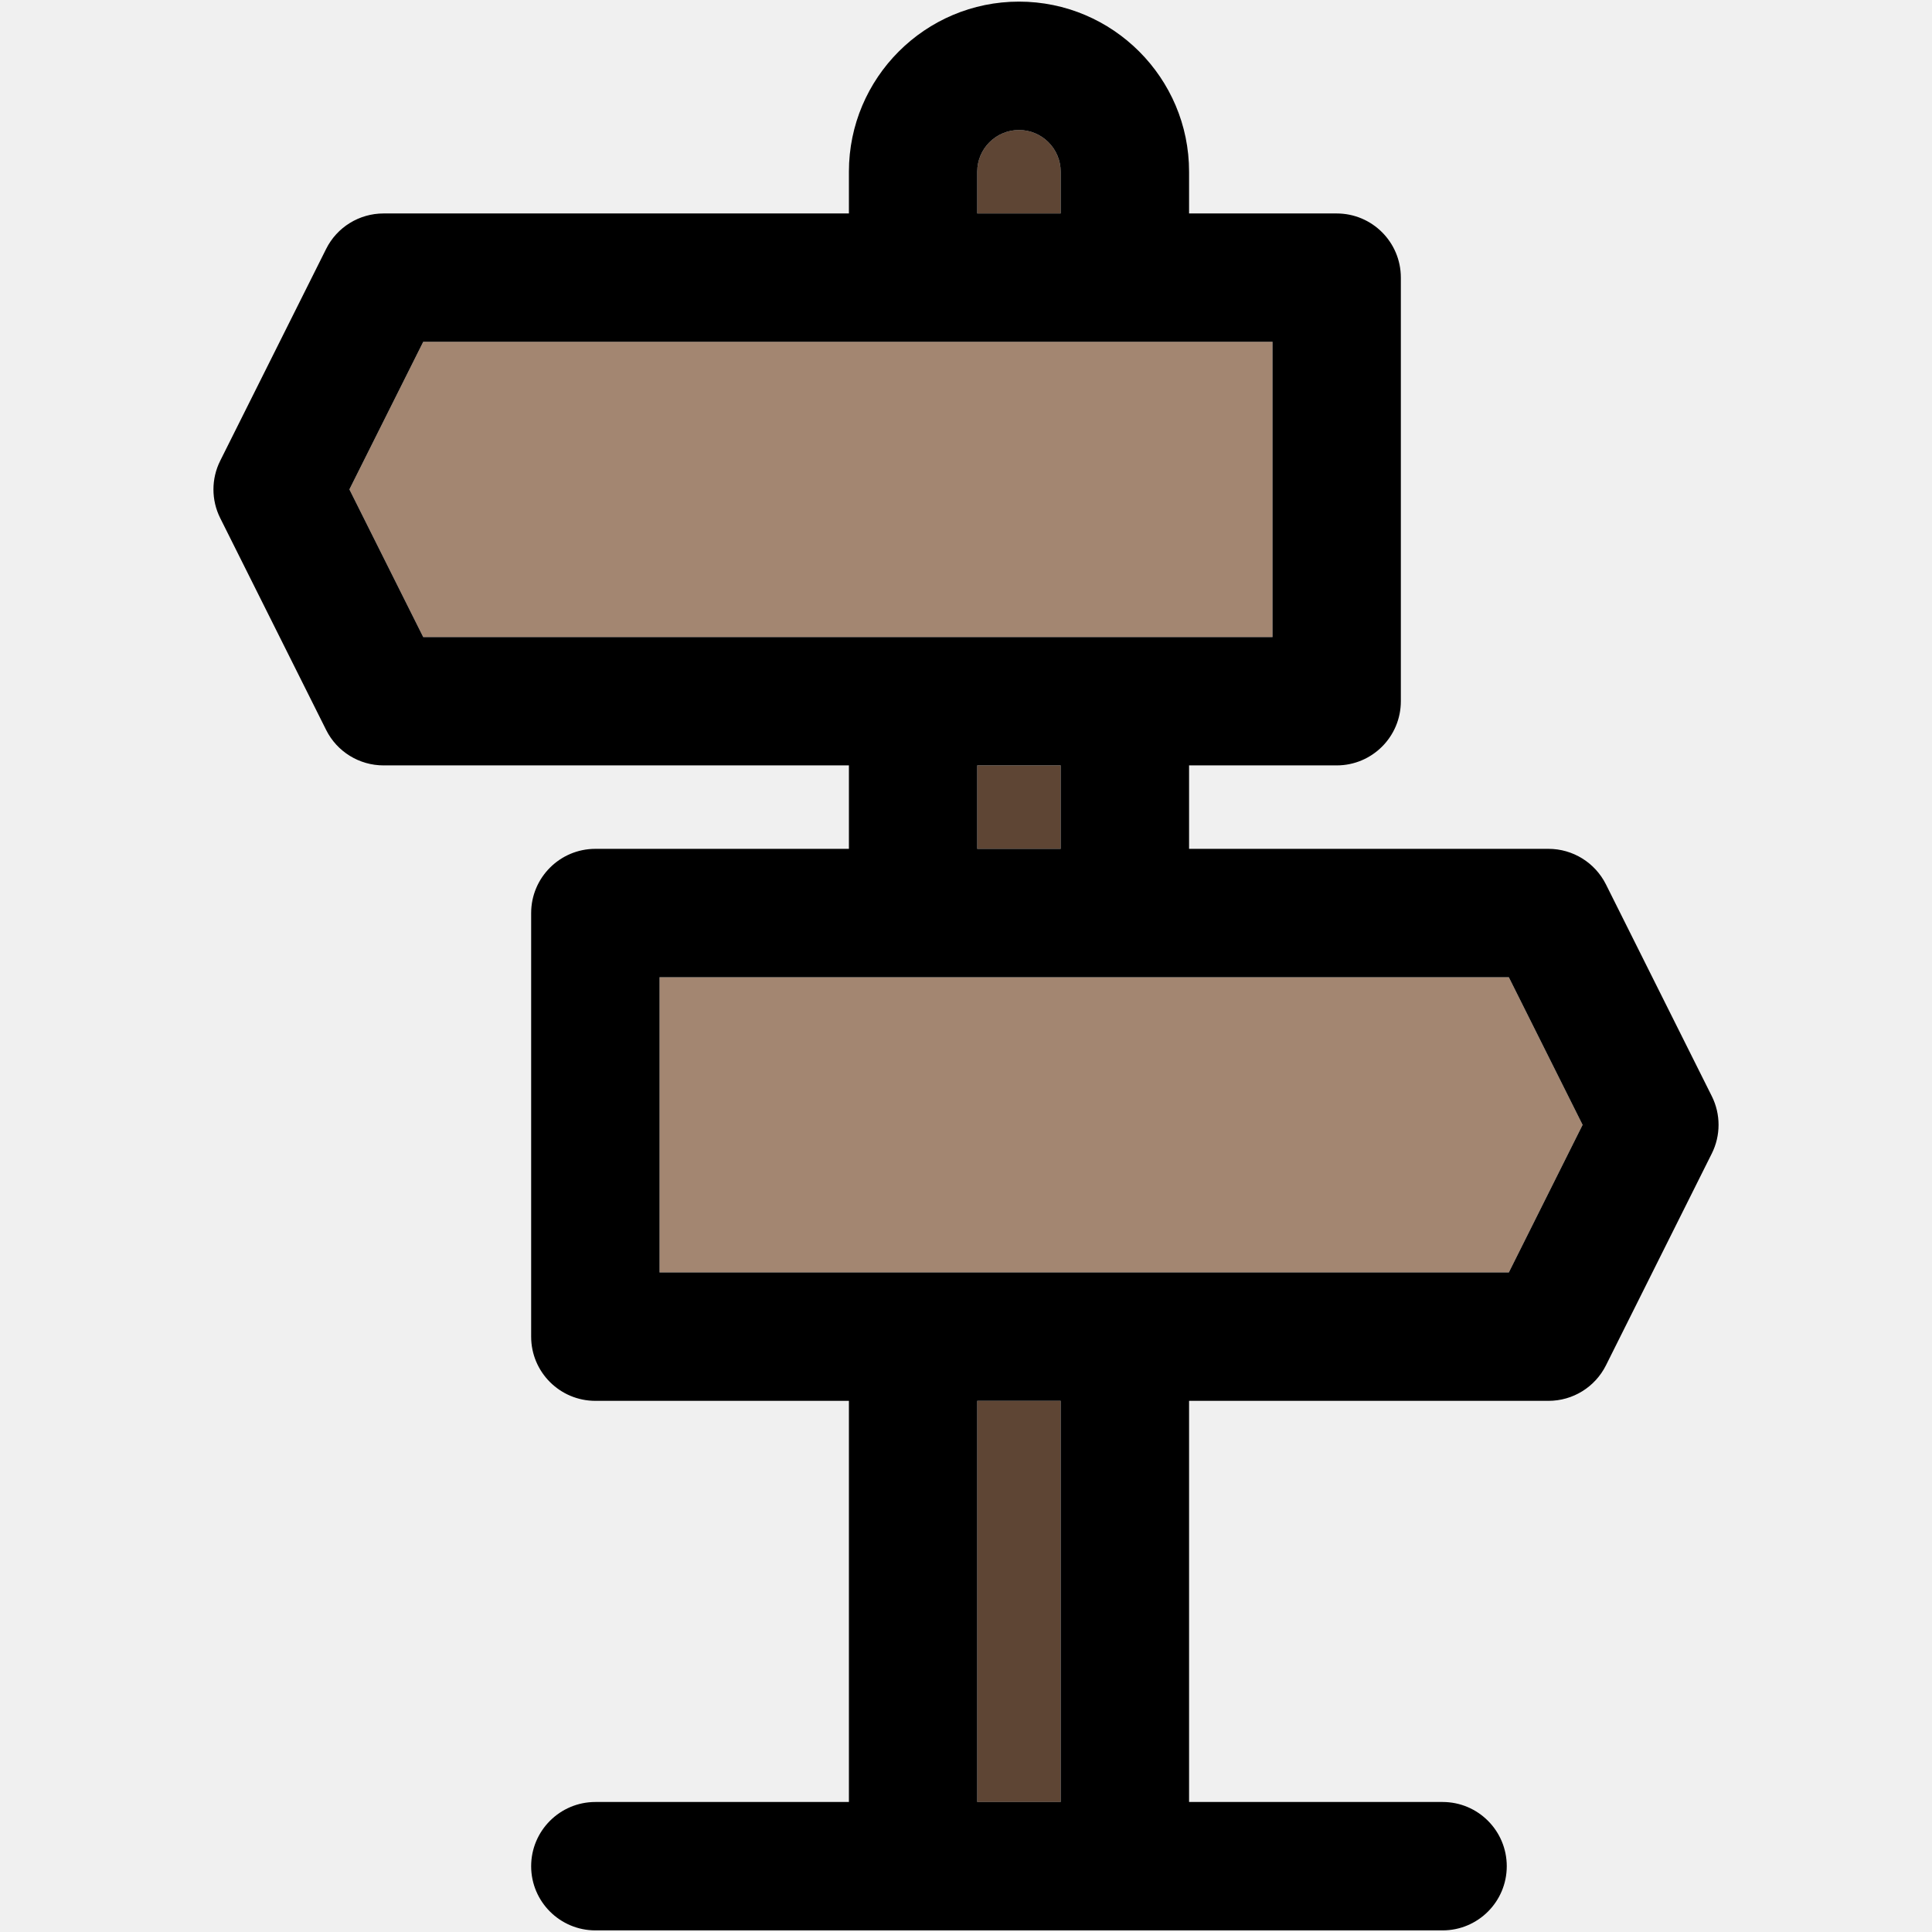
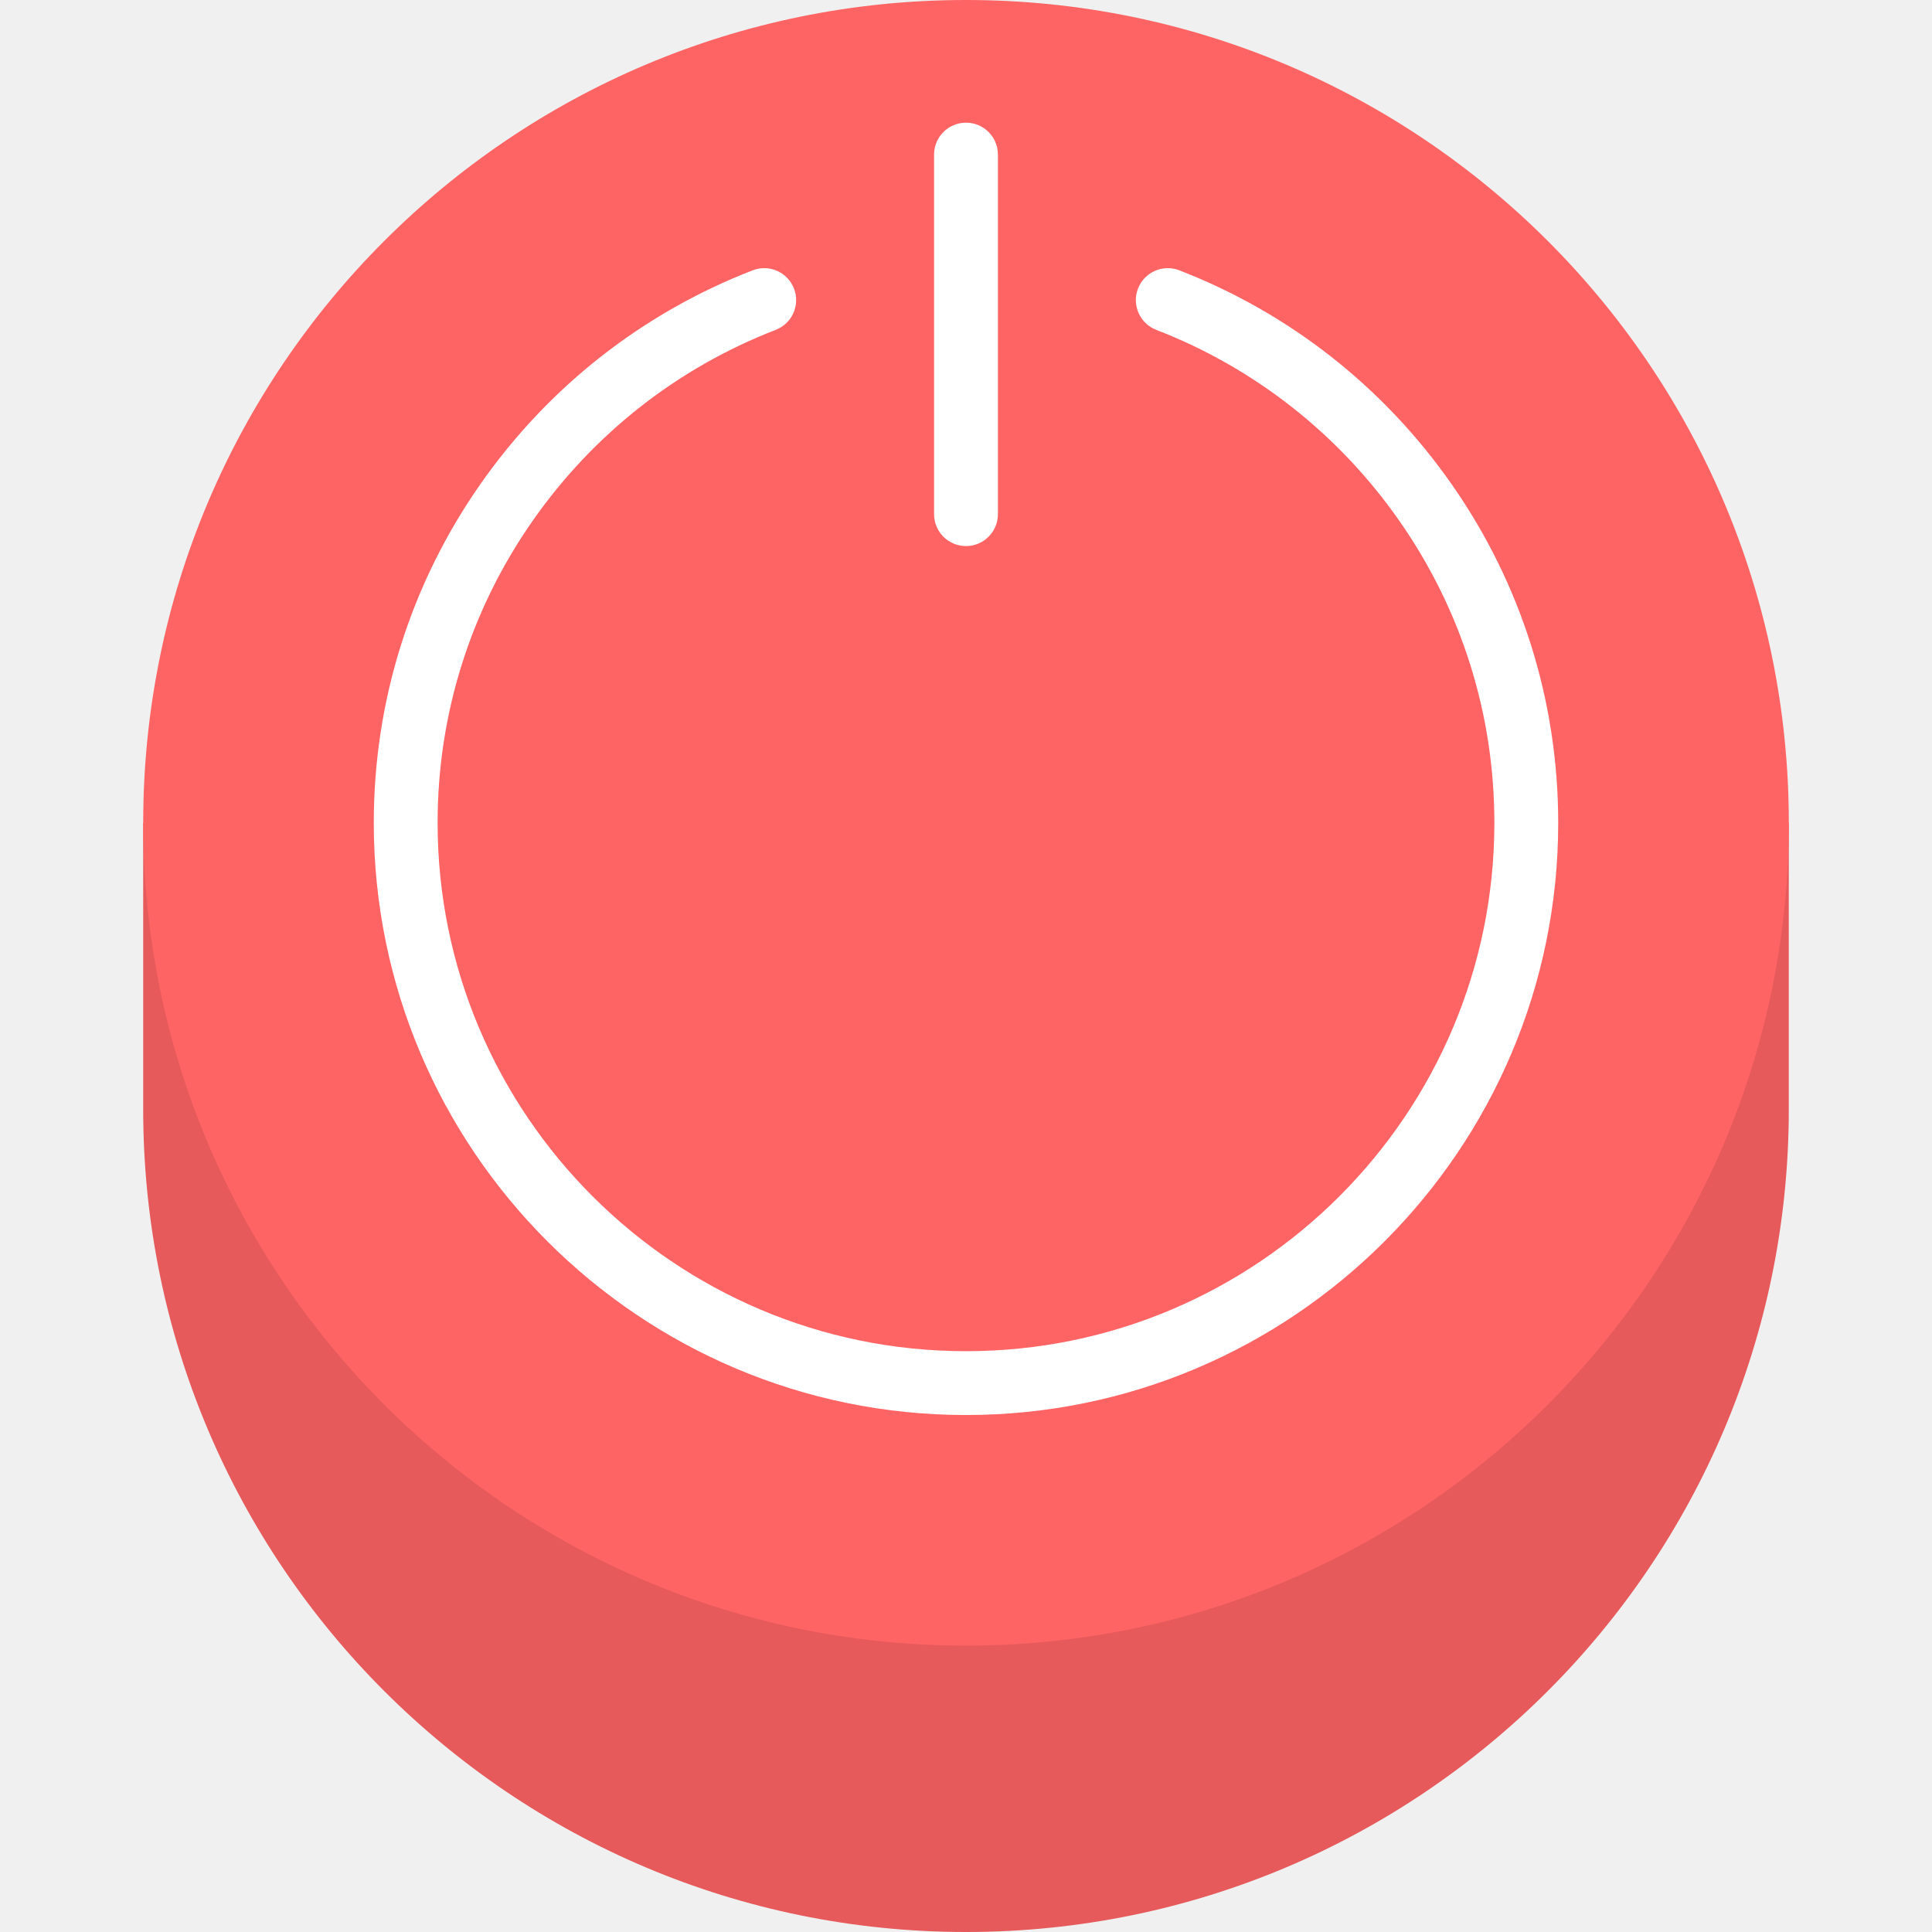
- <svg xmlns="http://www.w3.org/2000/svg" version="1.1" id="Capa_1" x="0px" y="0px" viewBox="0 0 297.5 297.5" style="enable-background:new 0 0 297.5 297.5;" xml:space="preserve">
-   <g id="XMLID_19_">
-     <g>
-       <rect x="150.48" y="215.71" style="fill:#5E4534;" width="12.85" height="61.77" />
-       <rect x="150.48" y="117.86" style="fill:#5E4534;" width="12.85" height="12.85" />
-       <path style="fill:#5E4534;" d="M163.33,26.44v6.43h-12.85v-6.43c0-3.54,2.88-6.42,6.43-6.42    C160.45,20.02,163.33,22.9,163.33,26.44z" />
-       <polygon style="fill:#A38671;" points="195.95,52.63 195.95,98.1 65.17,98.1 53.8,75.36 65.17,52.63   " />
-       <polygon style="fill:#A38671;" points="232.34,150.48 243.7,173.21 232.34,195.94 101.56,195.94 101.56,150.48   " />
-       <path d="M263.59,168.79c1.39,2.78,1.39,6.06,0,8.84l-16.3,32.62c-1.68,3.35-5.1,5.46-8.84,5.46H183.1v61.77h39.04    c5.46,0,9.88,4.43,9.88,9.89c0,5.45-4.42,9.88-9.88,9.88H91.68c-5.46,0-9.89-4.43-9.89-9.88c0-5.46,4.43-9.89,9.89-9.89h39.04    v-61.77H91.68c-5.46,0-9.89-4.42-9.89-9.88V140.6c0-5.46,4.43-9.89,9.89-9.89h39.04v-12.85H59.06c-3.74,0-7.17-2.11-8.84-5.46    L33.91,79.78c-1.39-2.78-1.39-6.05,0-8.83l16.31-32.62c1.67-3.35,5.1-5.46,8.84-5.46h71.66v-6.43c0-14.44,11.74-26.19,26.19-26.19    c14.44,0,26.19,11.75,26.19,26.19v6.43h22.73c5.46,0,9.88,4.42,9.88,9.88v65.23c0,5.46-4.42,9.88-9.88,9.88H183.1v12.85h55.35    c3.74,0,7.16,2.12,8.84,5.47L263.59,168.79z M243.7,173.21l-11.36-22.73H101.56v45.46h130.78L243.7,173.21z M195.95,98.1V52.63    H65.17L53.8,75.36L65.17,98.1H195.95z M163.33,277.48v-61.77h-12.85v61.77H163.33z M163.33,130.71v-12.85h-12.85v12.85H163.33z     M163.33,32.87v-6.43c0-3.54-2.88-6.42-6.42-6.42c-3.55,0-6.43,2.88-6.43,6.42v6.43H163.33z" />
-     </g>
-     <g>
- 	</g>
+ <svg xmlns="http://www.w3.org/2000/svg" version="1.1" id="Layer_1" x="0px" y="0px" viewBox="0 0 512.001 512.001" style="enable-background:new 0 0 512.001 512.001;" xml:space="preserve">
+   <path style="fill:#E65A5B;" d="M474.052,293.947c0,120.428-97.626,218.054-218.054,218.054S37.946,414.375,37.946,293.947v-75.893  h436.107V293.947z" />
+   <circle style="fill:#FF6465;" cx="256.003" cy="218.053" r="218.053" />
+   <g>
+     <path style="fill:#FFFFFF;" d="M255.999,374.997c-86.539,0-156.944-70.404-156.944-156.944c0-32.257,9.753-63.267,28.207-89.681   c18.025-25.801,42.996-45.421,72.21-56.736c4.356-1.687,9.256,0.476,10.943,4.833c1.687,4.357-0.476,9.256-4.833,10.943   c-26.071,10.097-48.359,27.611-64.453,50.649c-16.458,23.559-25.158,51.22-25.158,79.993c0,77.211,62.815,140.027,140.027,140.027   c77.211,0,140.026-62.815,140.026-140.027c0-28.772-8.699-56.433-25.157-79.991c-16.094-23.037-38.38-40.552-64.449-50.649   c-4.356-1.687-6.52-6.586-4.833-10.943c1.687-4.356,6.586-6.521,10.943-4.833c29.214,11.317,54.183,30.935,72.208,56.736   c18.452,26.412,28.206,57.424,28.206,89.679C412.942,304.593,342.538,374.997,255.999,374.997z" />
+     <path style="fill:#FFFFFF;" d="M255.999,144.716c-4.671,0-8.459-3.787-8.459-8.459V40.969c0-4.671,3.787-8.459,8.459-8.459   c4.671,0,8.459,3.787,8.459,8.459v95.288C264.458,140.929,260.671,144.716,255.999,144.716z" />
  </g>
  <g>
</g>
  <g>
</g>
  <g>
</g>
  <g>
</g>
  <g>
</g>
  <g>
</g>
  <g>
</g>
  <g>
</g>
  <g>
</g>
  <g>
</g>
  <g>
</g>
  <g>
</g>
  <g>
</g>
  <g>
</g>
  <g>
</g>
</svg>
